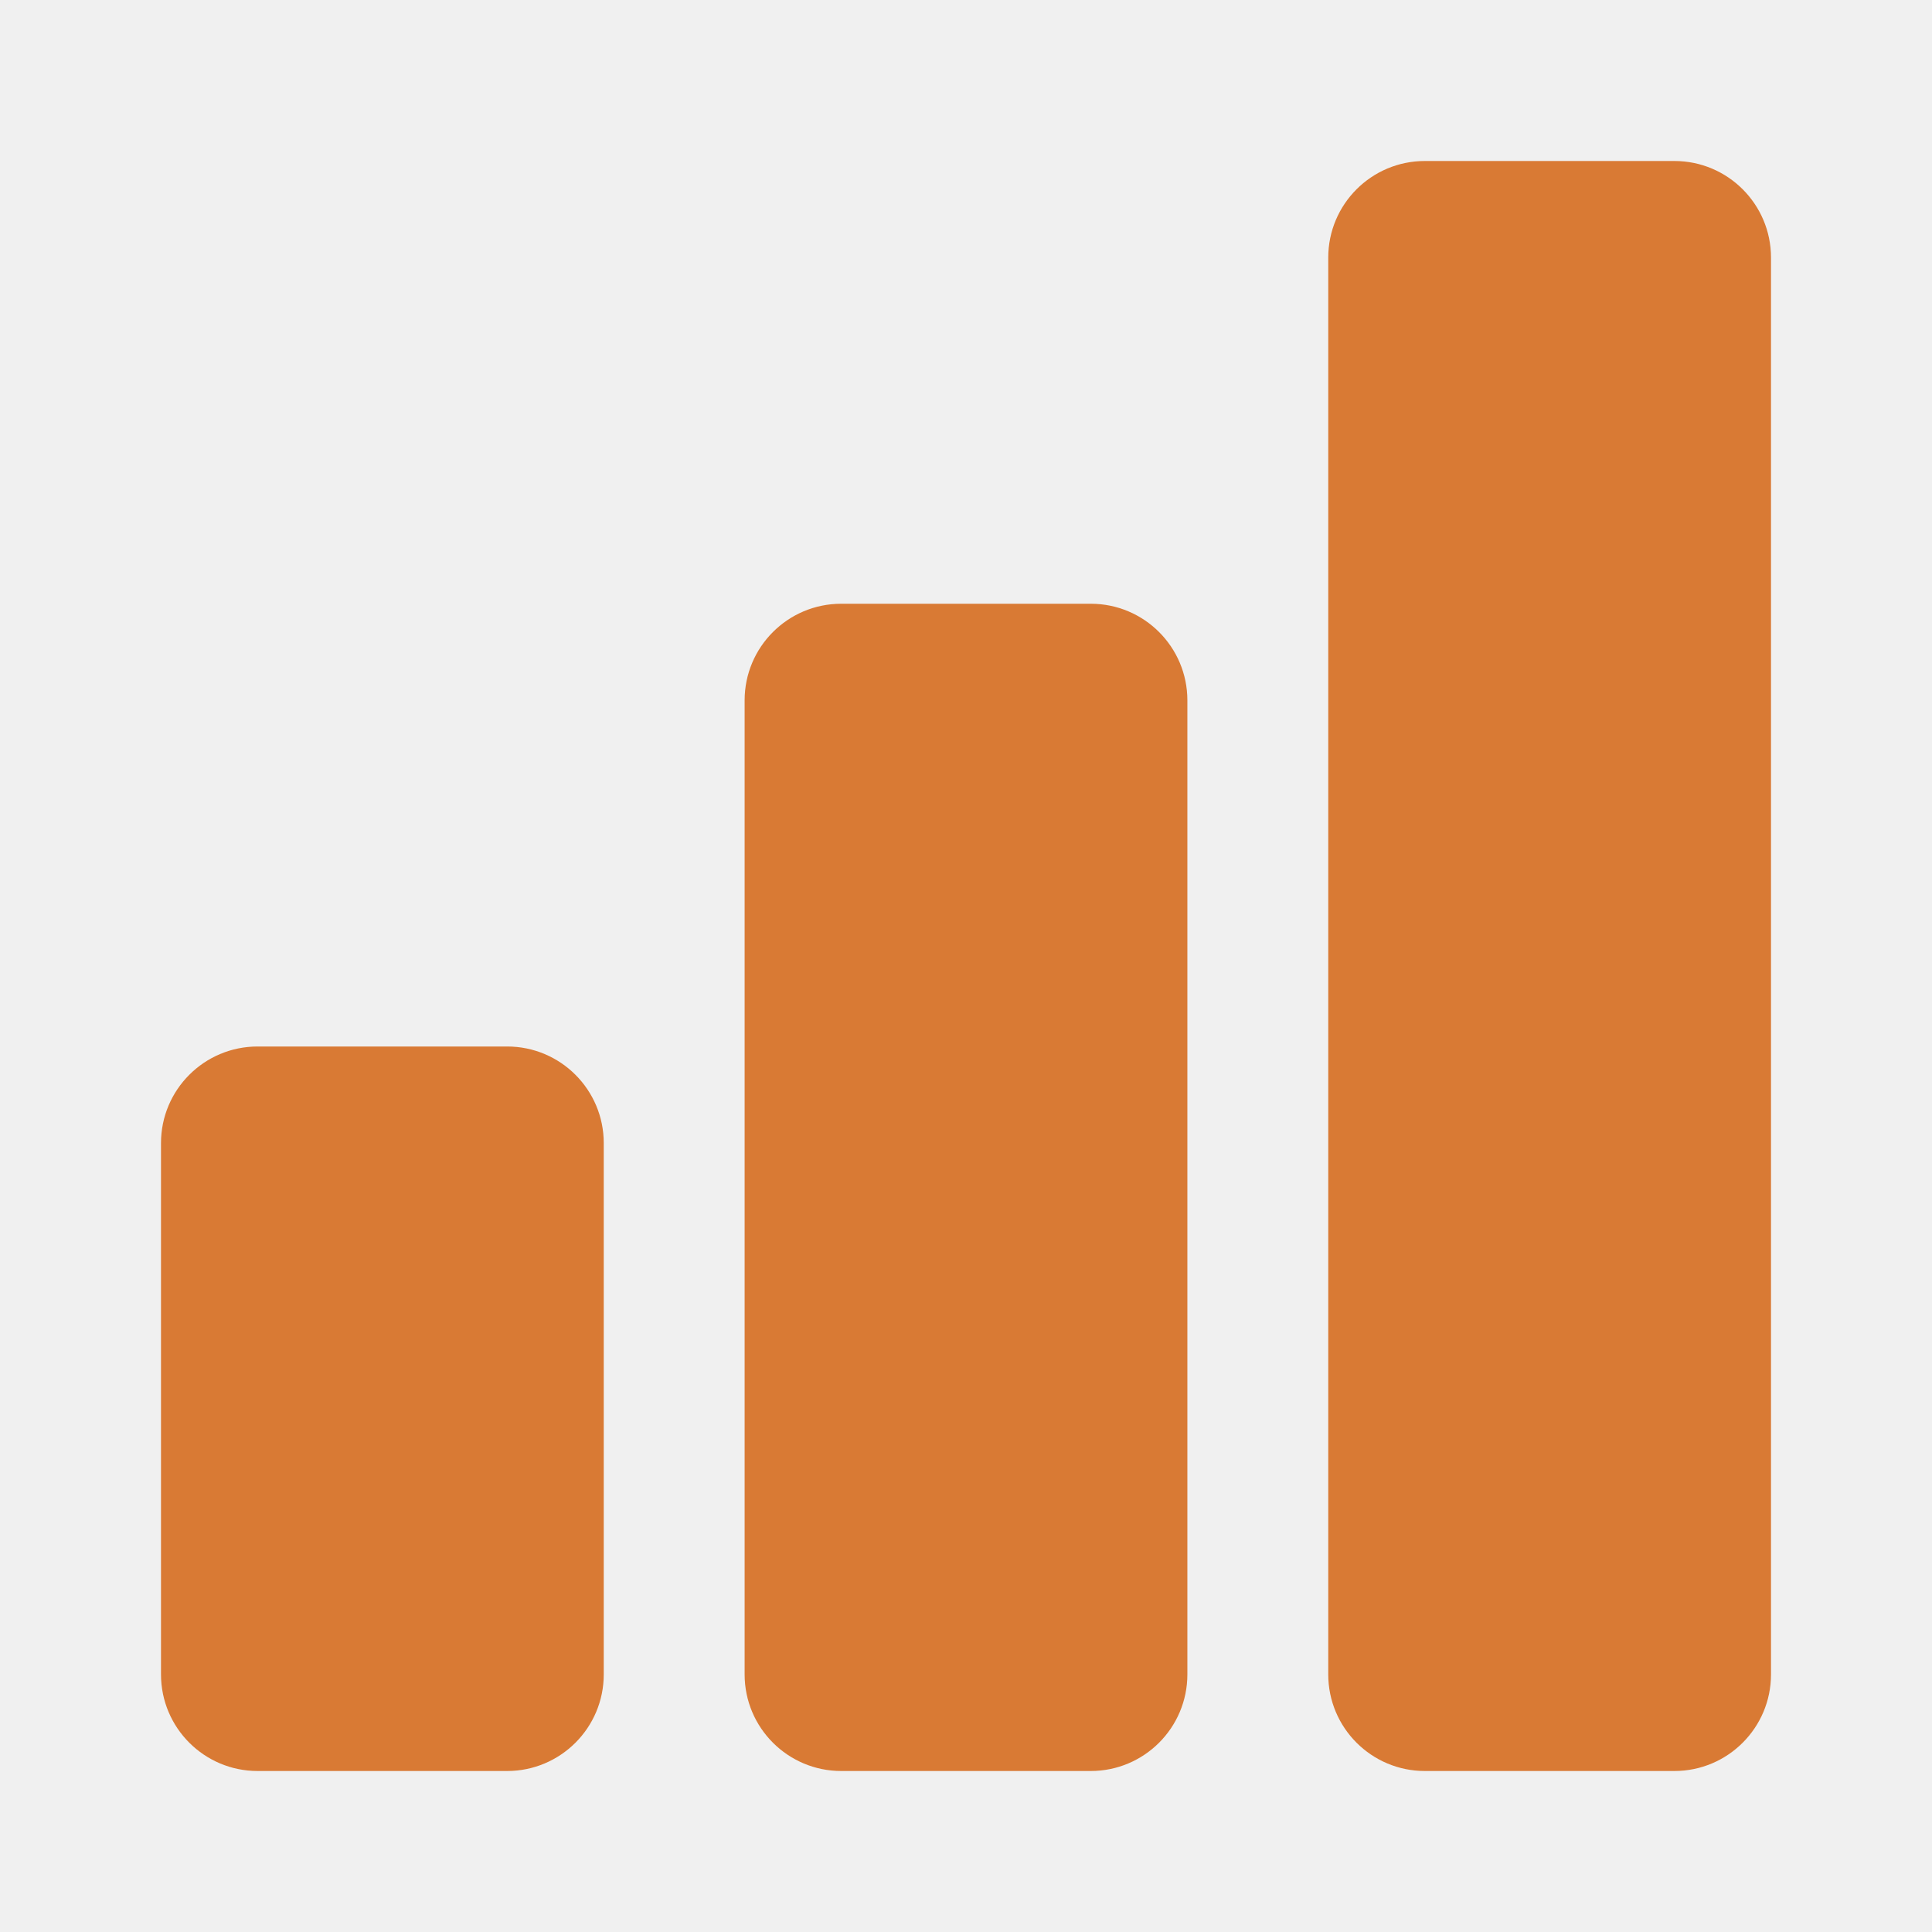
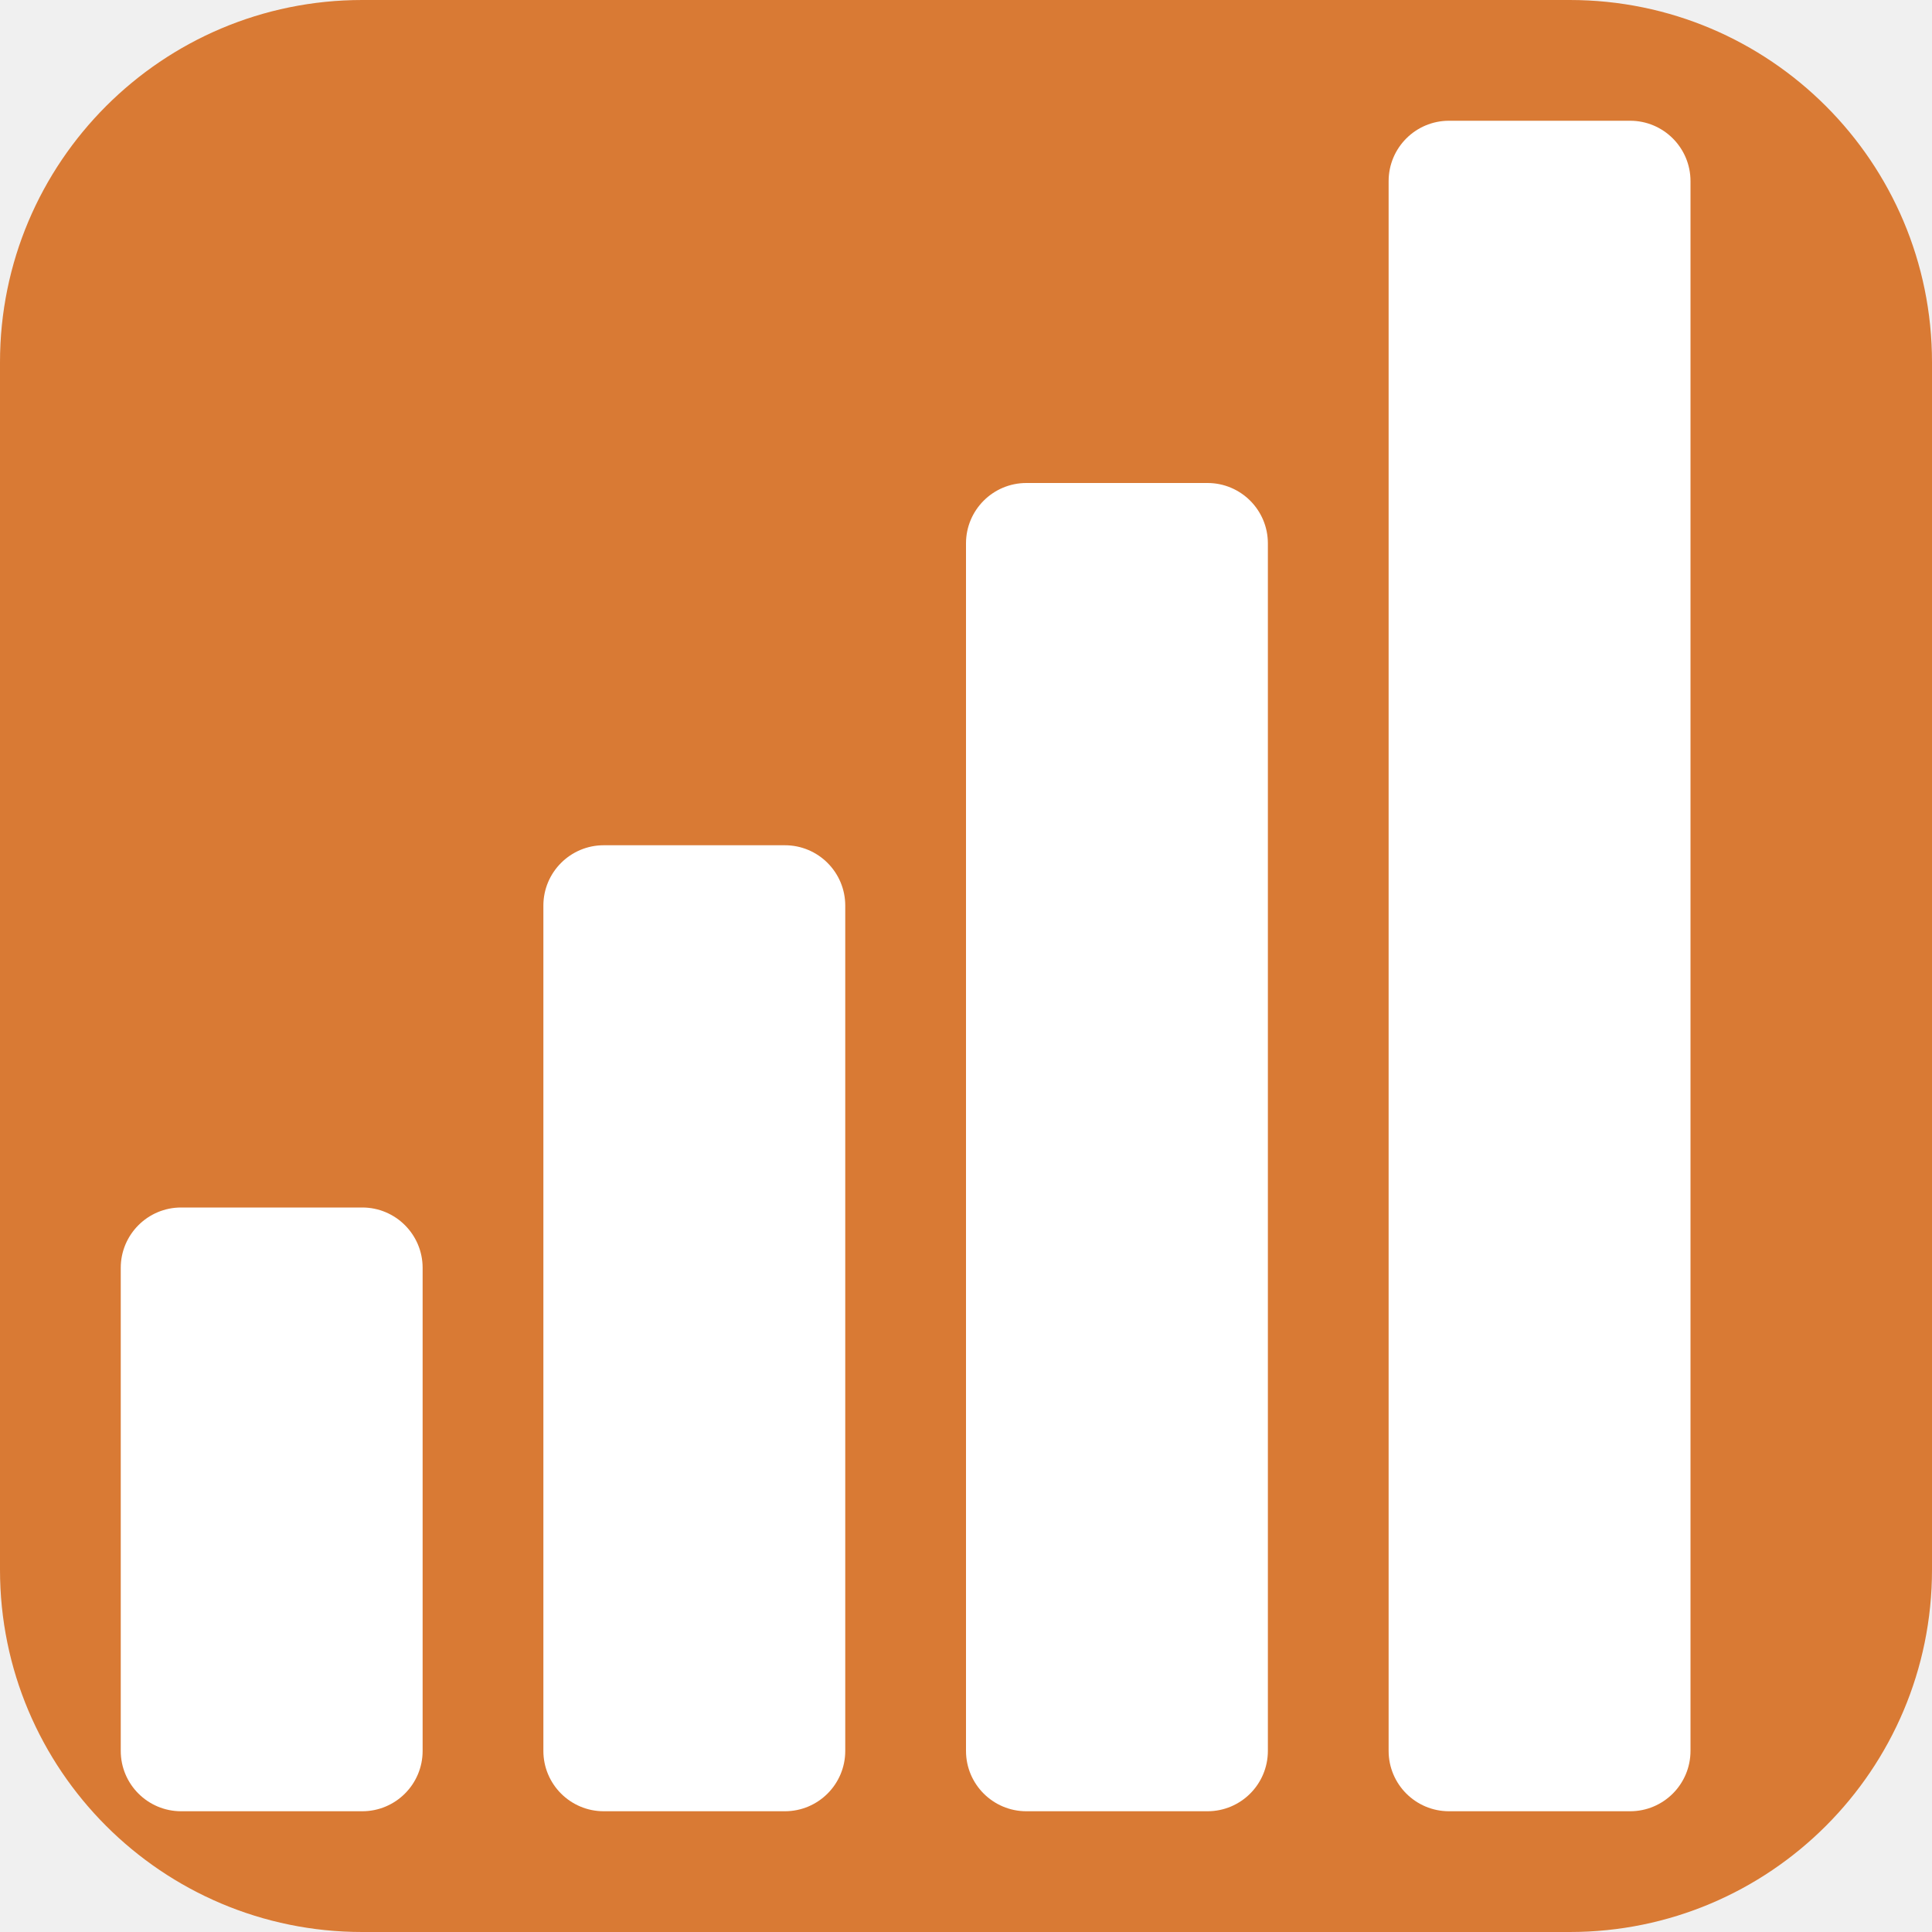
- <svg xmlns="http://www.w3.org/2000/svg" viewBox="0 0 24 24" fill="#D97A34">
-   <rect x="2" y="13" width="5.5" height="9" rx="1.2" />
-   <rect x="9.25" y="7.5" width="5.5" height="14.5" rx="1.2" />
-   <rect x="16.5" y="2" width="5.5" height="20" rx="1.2" />
+ <svg xmlns="http://www.w3.org/2000/svg" viewBox="0 0 32 32">
+   <rect width="32" height="32" rx="6" fill="#D97A34" />
+   <rect x="2" y="20" width="5" height="10" rx="1" fill="white" />
+   <rect x="9" y="14" width="5" height="16" rx="1" fill="white" />
+   <rect x="16" y="8" width="5" height="22" rx="1" fill="white" />
+   <rect x="23" y="2" width="5" height="28" rx="1" fill="white" />
</svg>
